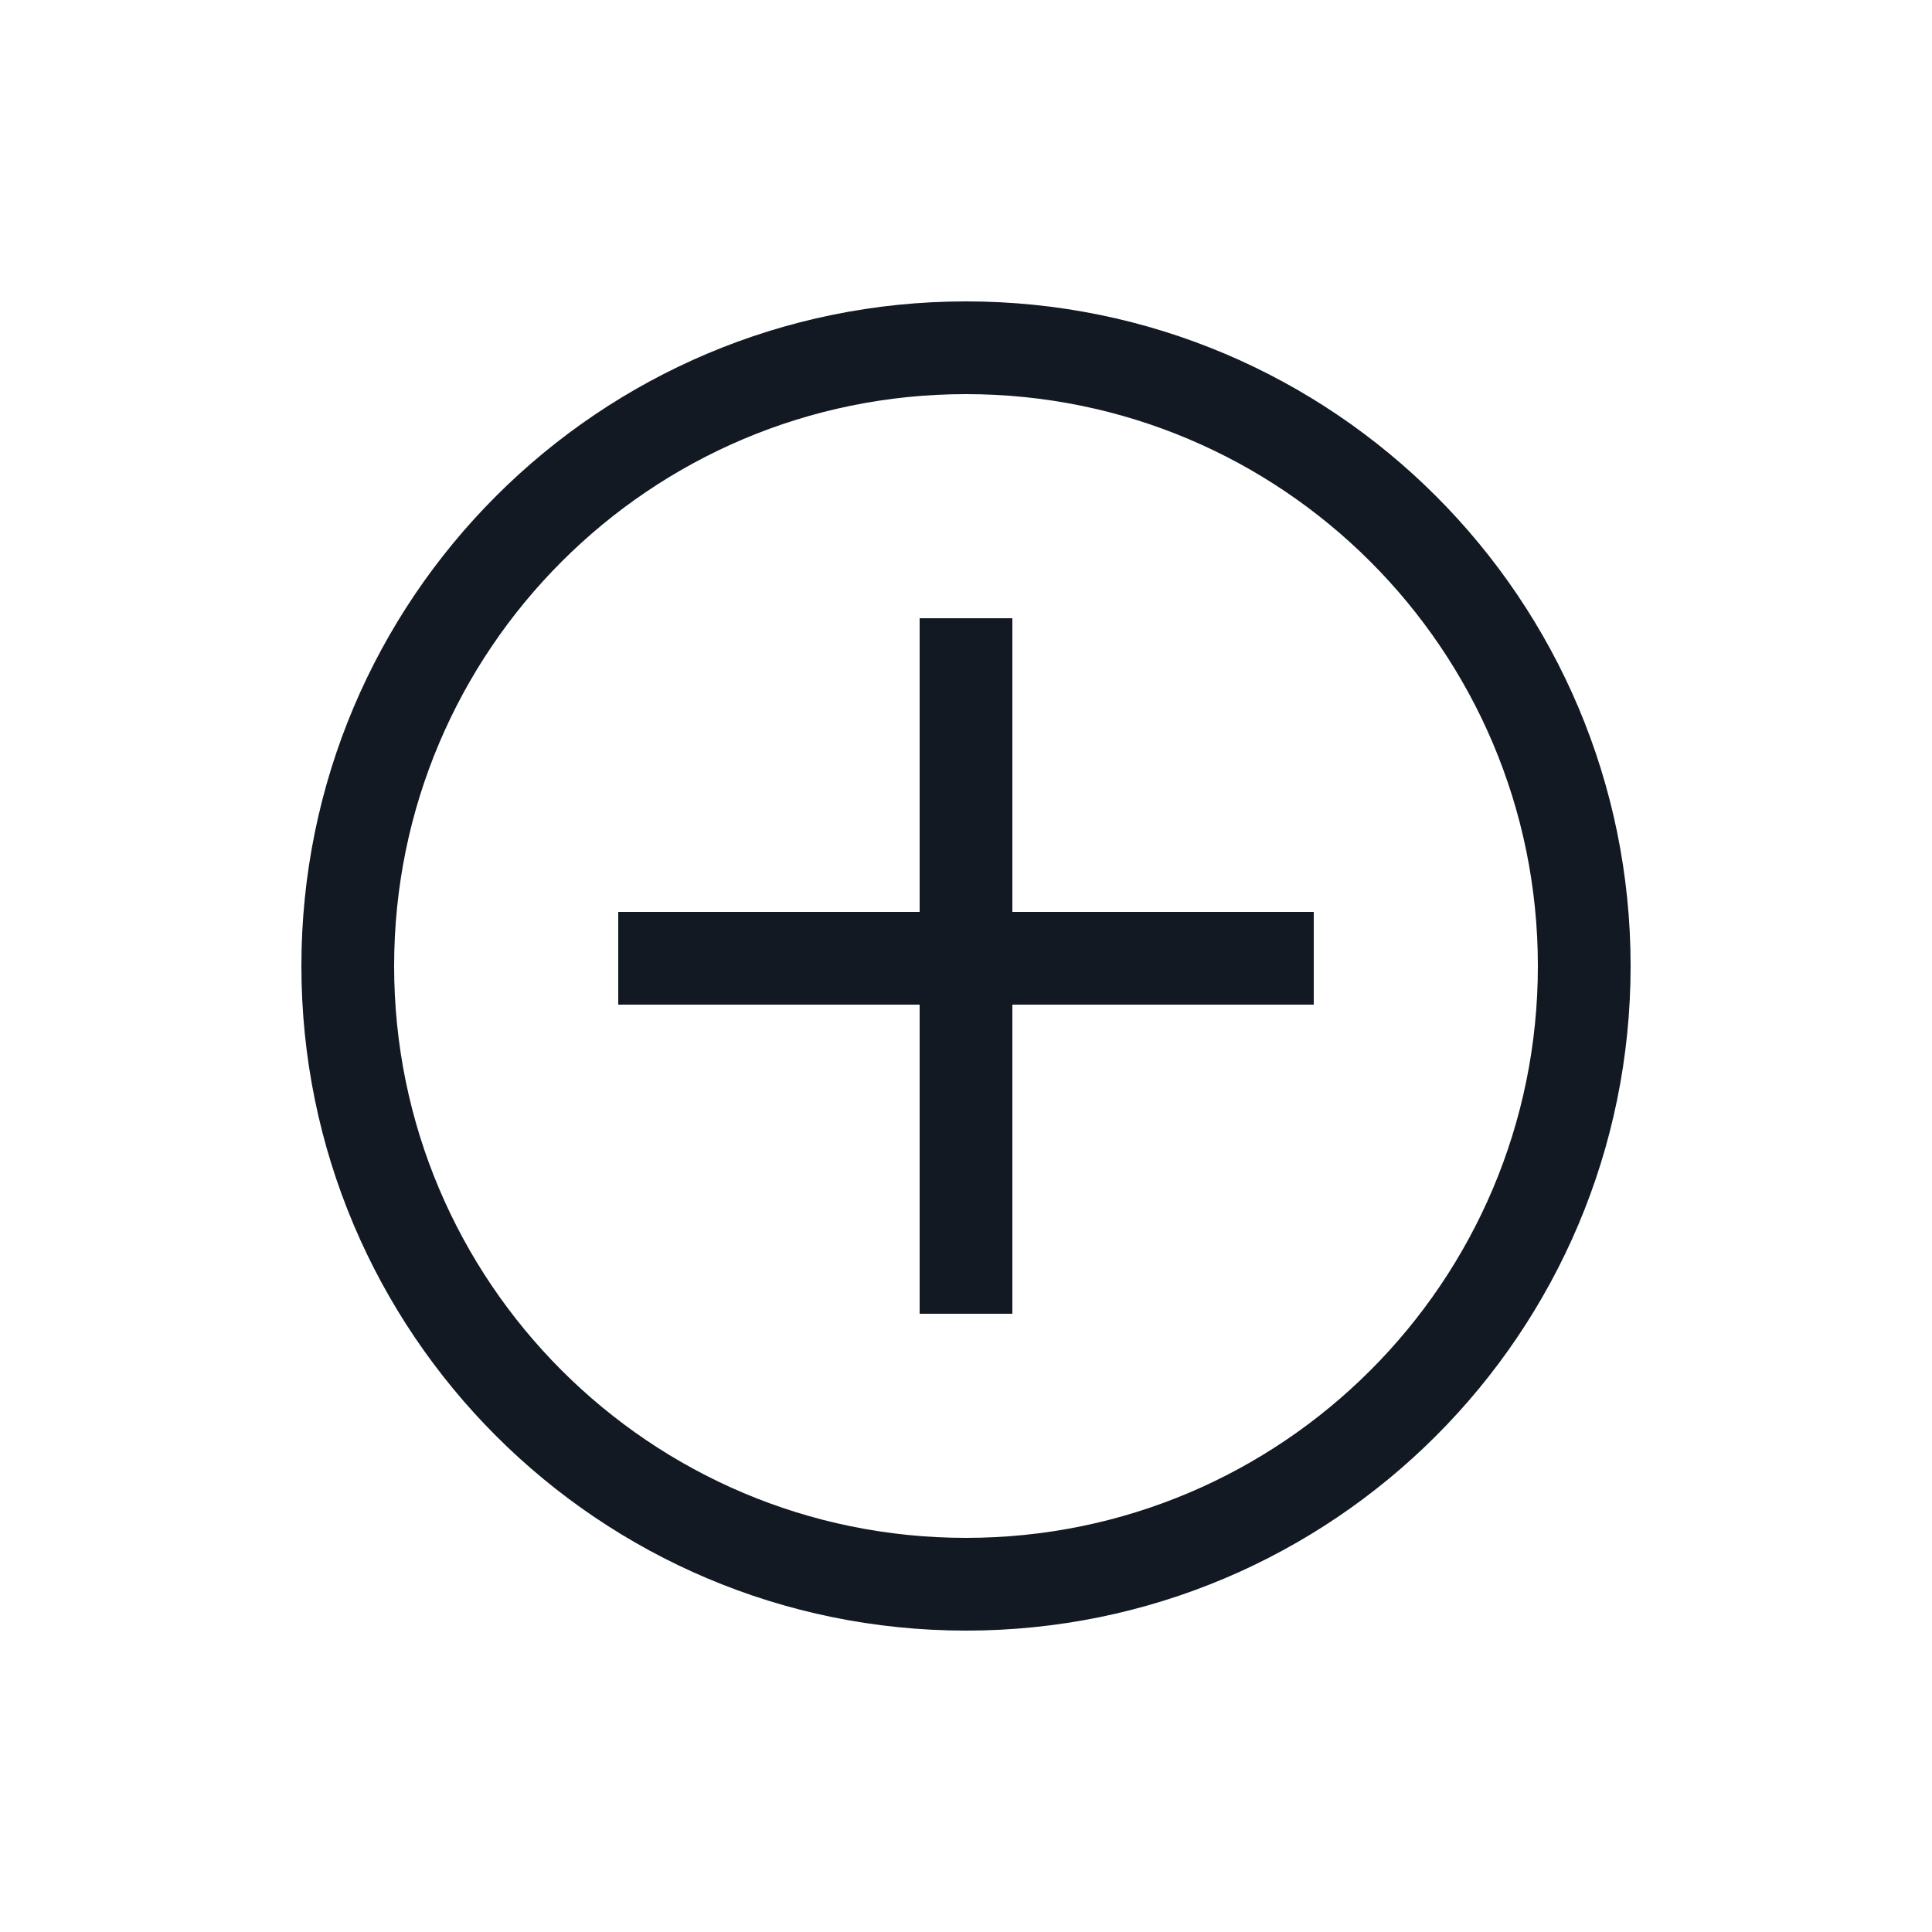
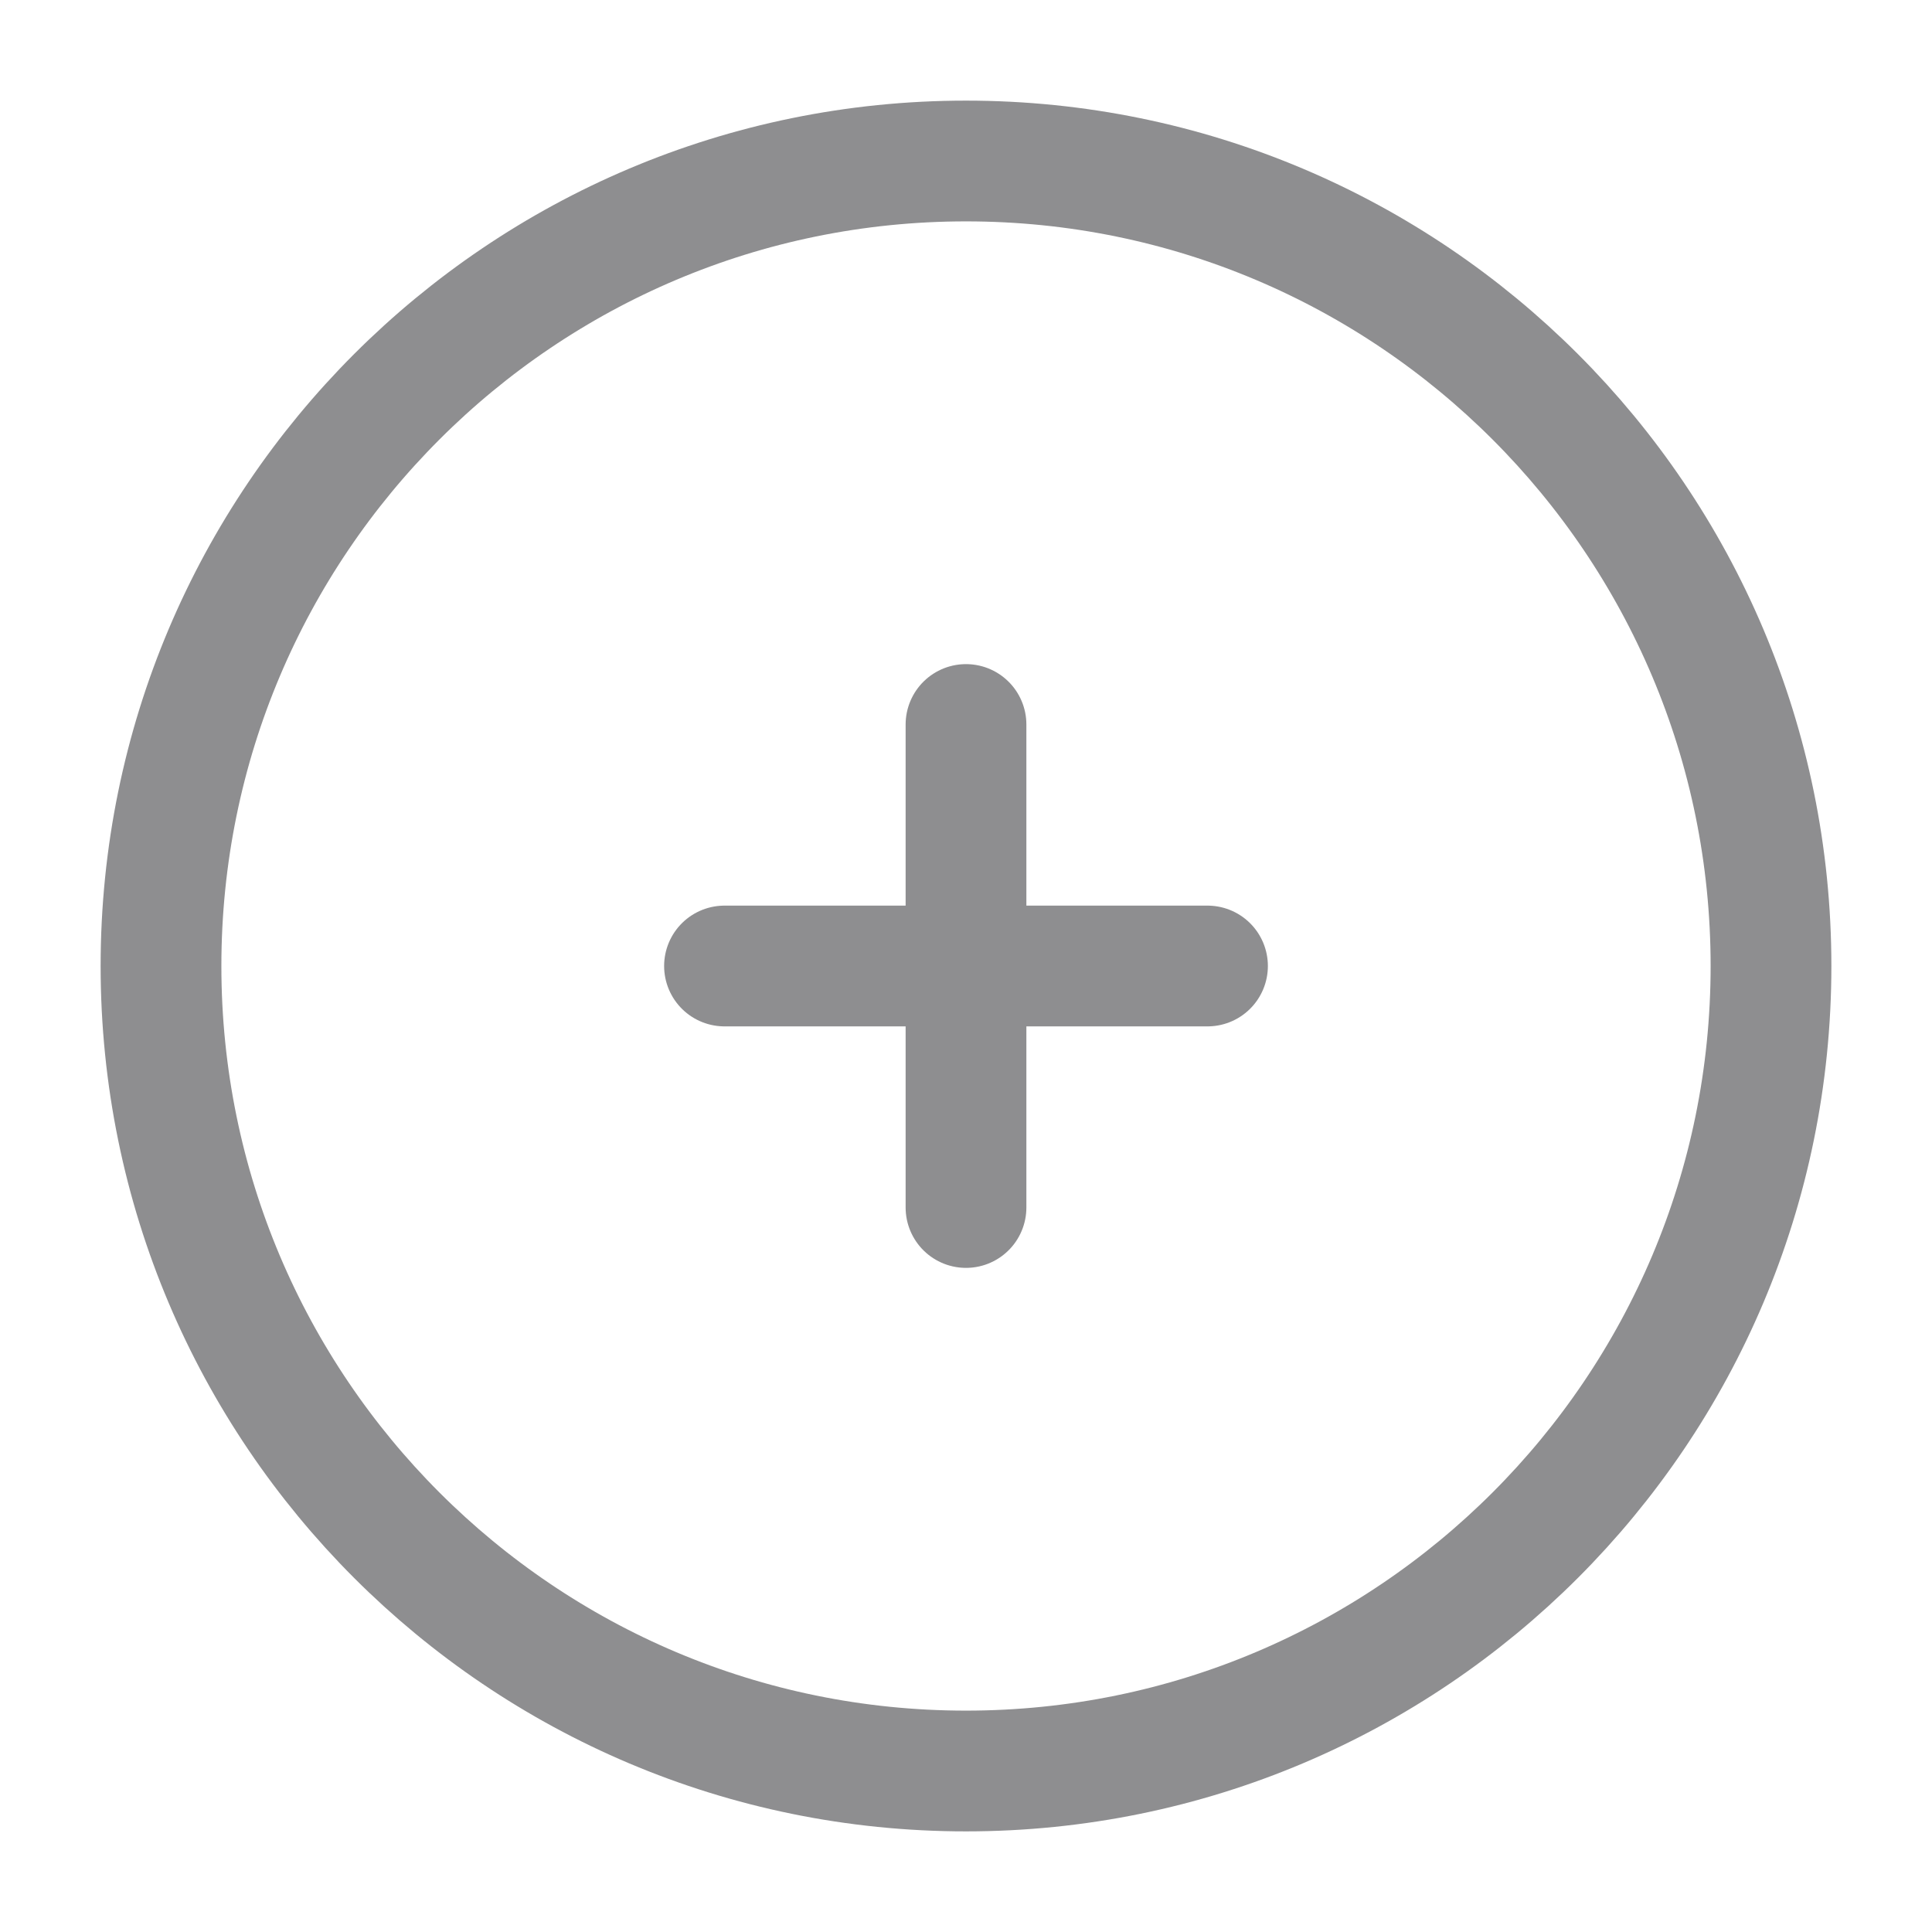
- <svg xmlns="http://www.w3.org/2000/svg" width="24px" height="24px" viewBox="0 0 25 25" fill="none">
-   <path d="M8 12.4H17M12.5 8V17M20.5 12.5C20.5 16.918 16.918 20.5 12.5 20.5C8.082 20.5 4.5 16.918 4.5 12.5C4.5 8.082 8.082 4.5 12.5 4.5C16.918 4.5 20.5 8.082 20.5 12.5Z" stroke="#121923" stroke-width="1.2" />
+ <svg xmlns="http://www.w3.org/2000/svg" width="24px" height="24px" viewBox="0 0 24 24" fill="none">
+   <g id="SVGRepo_bgCarrier" stroke-width="0" />
+   <g id="SVGRepo_tracerCarrier" stroke-linecap="round" stroke-linejoin="round" />
+   <g id="SVGRepo_iconCarrier">
+     <circle cx="12" cy="12" r="10" stroke="#8e8e90" stroke-width="1.5" />
+     <path d="M15 12L12 12M12 12L9 12M12 12L12 9M12 12L12 15" stroke="#8e8e90" stroke-width="1.5" stroke-linecap="round" />
+   </g>
</svg>
